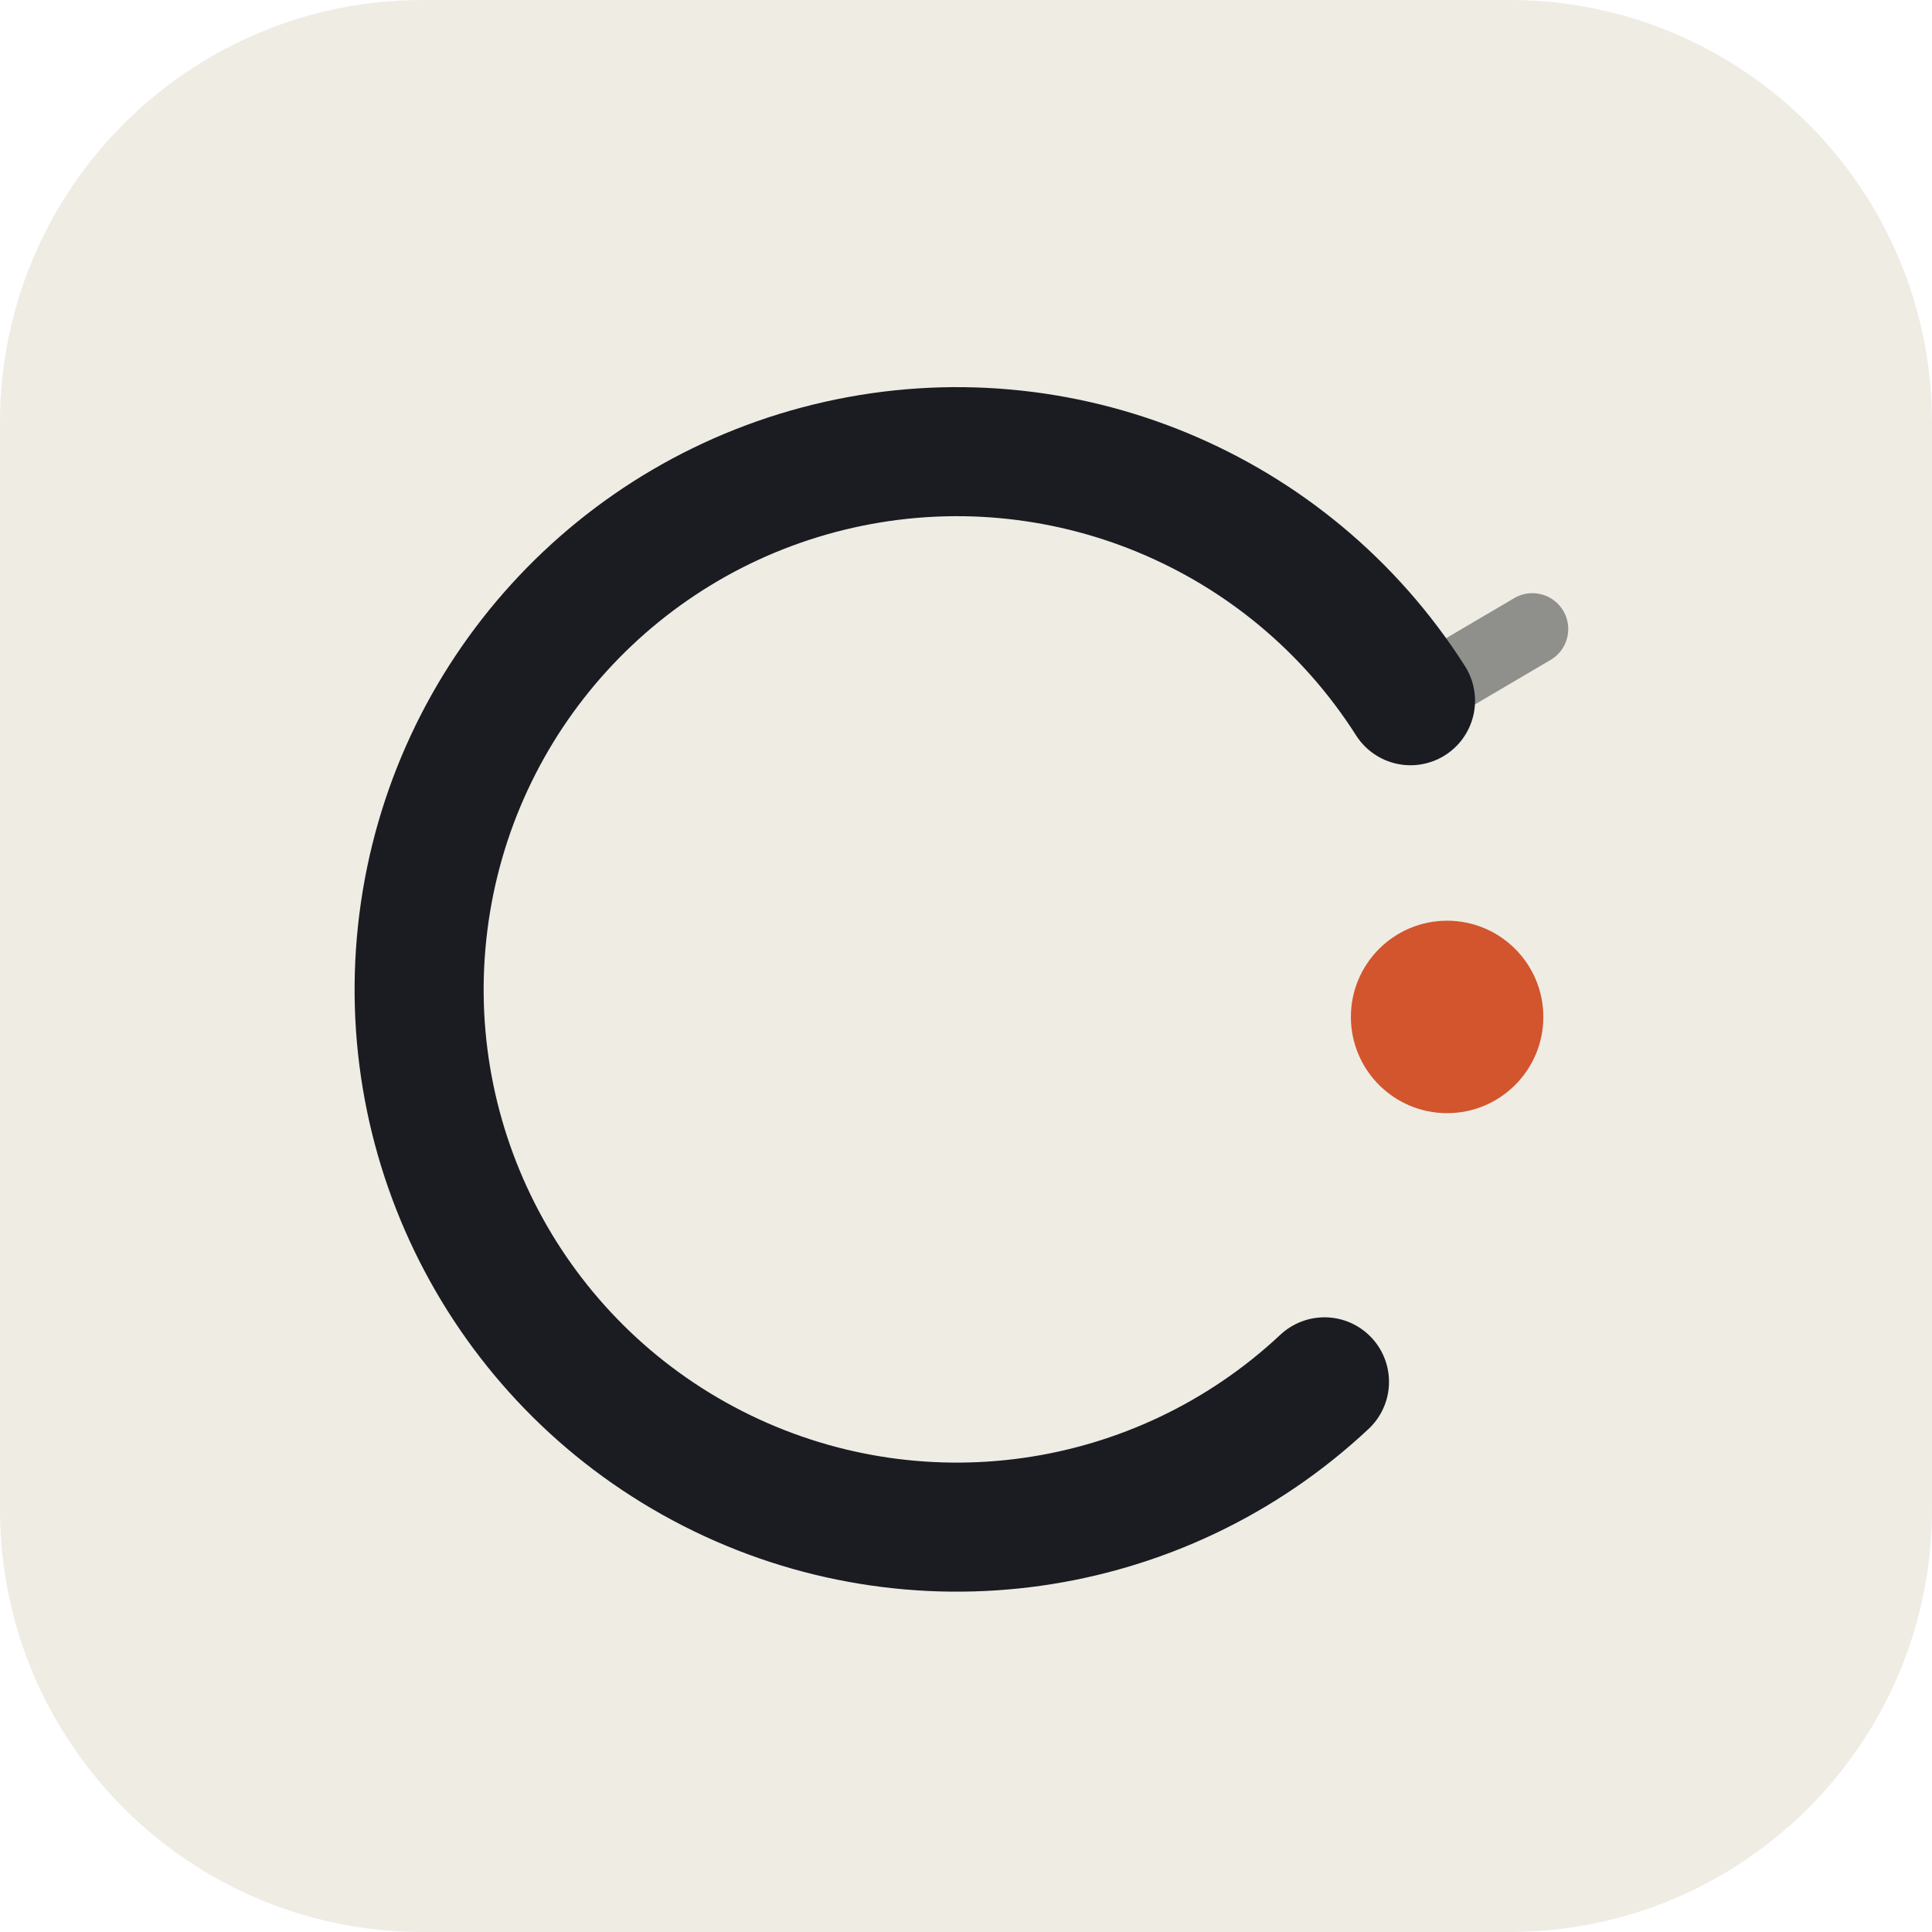
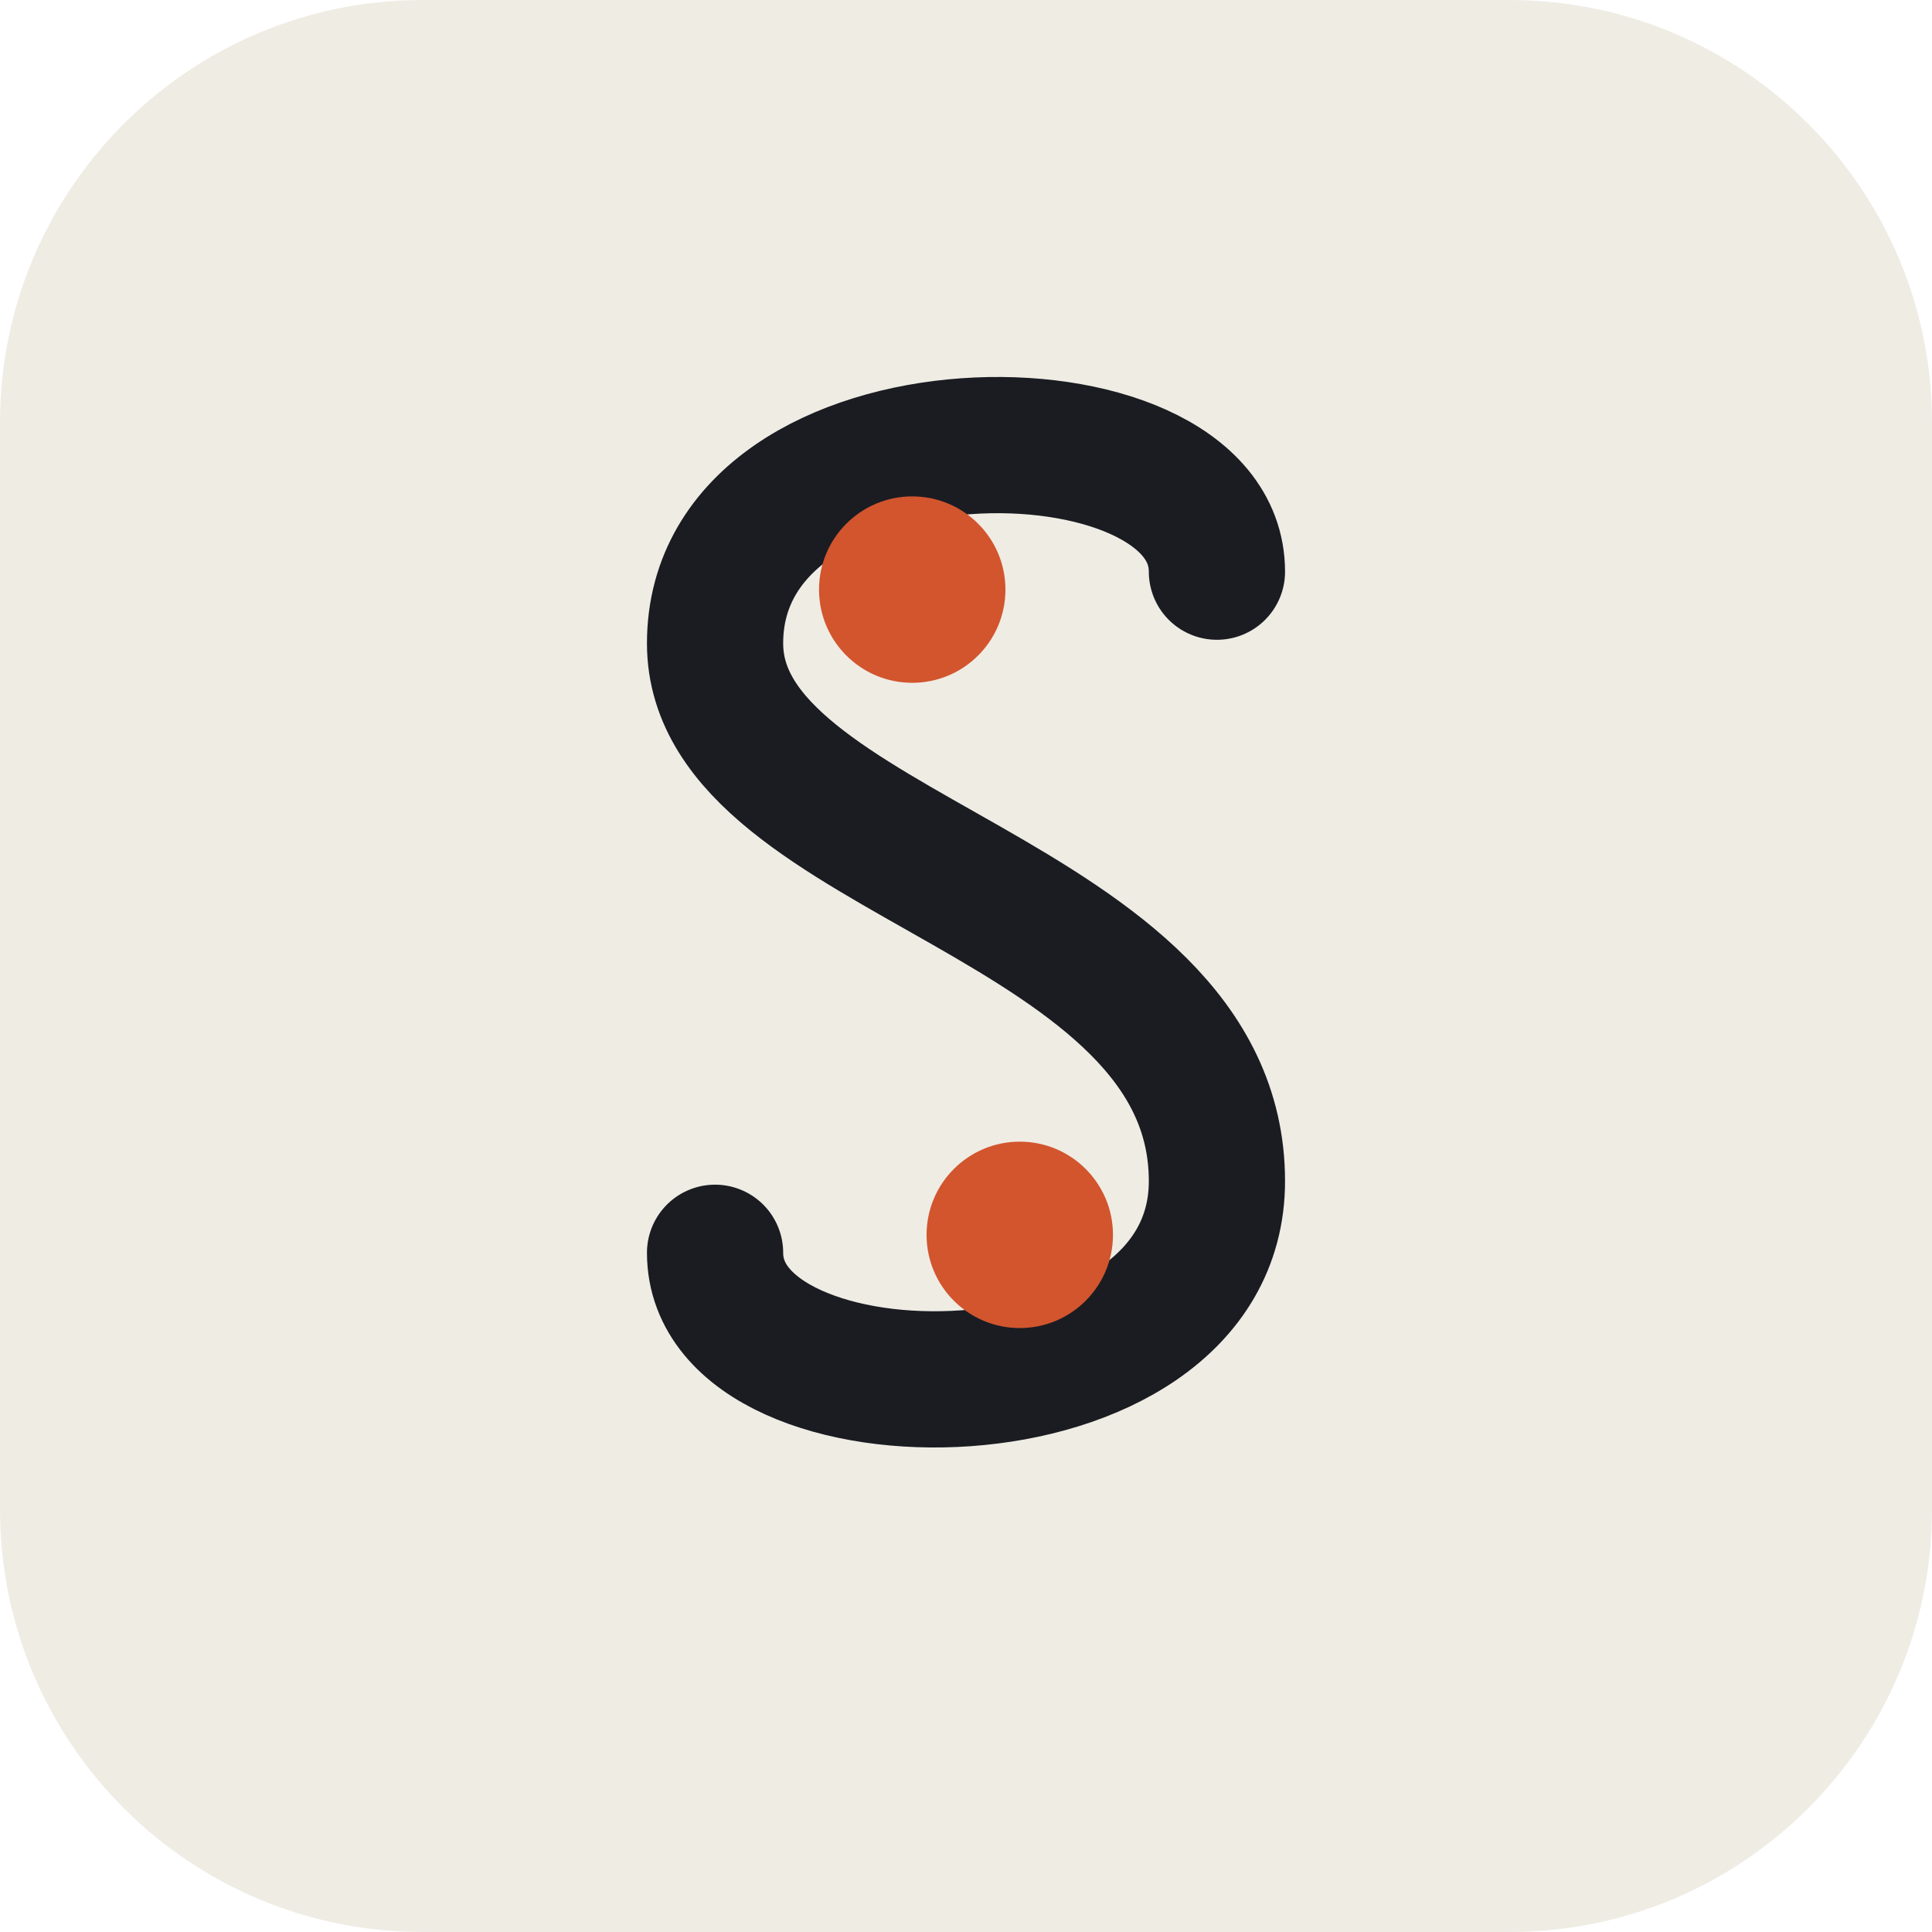
<svg xmlns="http://www.w3.org/2000/svg" width="1024" height="1024" viewBox="0 0 1024 1024">
  <rect x="0" y="0" width="1024" height="1024" rx="224" fill="#efece4" />
-   <g transform="translate(56,56) scale(19)" fill="none" stroke="#1a1c22" stroke-linecap="round" stroke-linejoin="round">
-     <path d="M34 35.6 A 15 15 0 1 1 36.4 16.6" stroke-width="3.6" />
-     <path d="M36.4 16.6 l3.4 -2" stroke-width="2" opacity="0.45" />
+   <g transform="translate(56,56) scale(19)" stroke-linecap="round" stroke-linejoin="round">
+     <path d="M31 13 C 31 8 17 8 17 15 C 17 21 31 22 31 30 C 31 37 17 37 17 32" fill="none" stroke="#1a1c22" stroke-width="3.8" />
+     <circle cx="22.5" cy="13.5" r="2.6" fill="#d2552e" stroke="none" />
+     <circle cx="25.5" cy="31.5" r="2.6" fill="#d2552e" stroke="none" />
  </g>
-   <circle cx="767" cy="539" r="51" fill="#d2552e" />
</svg>
